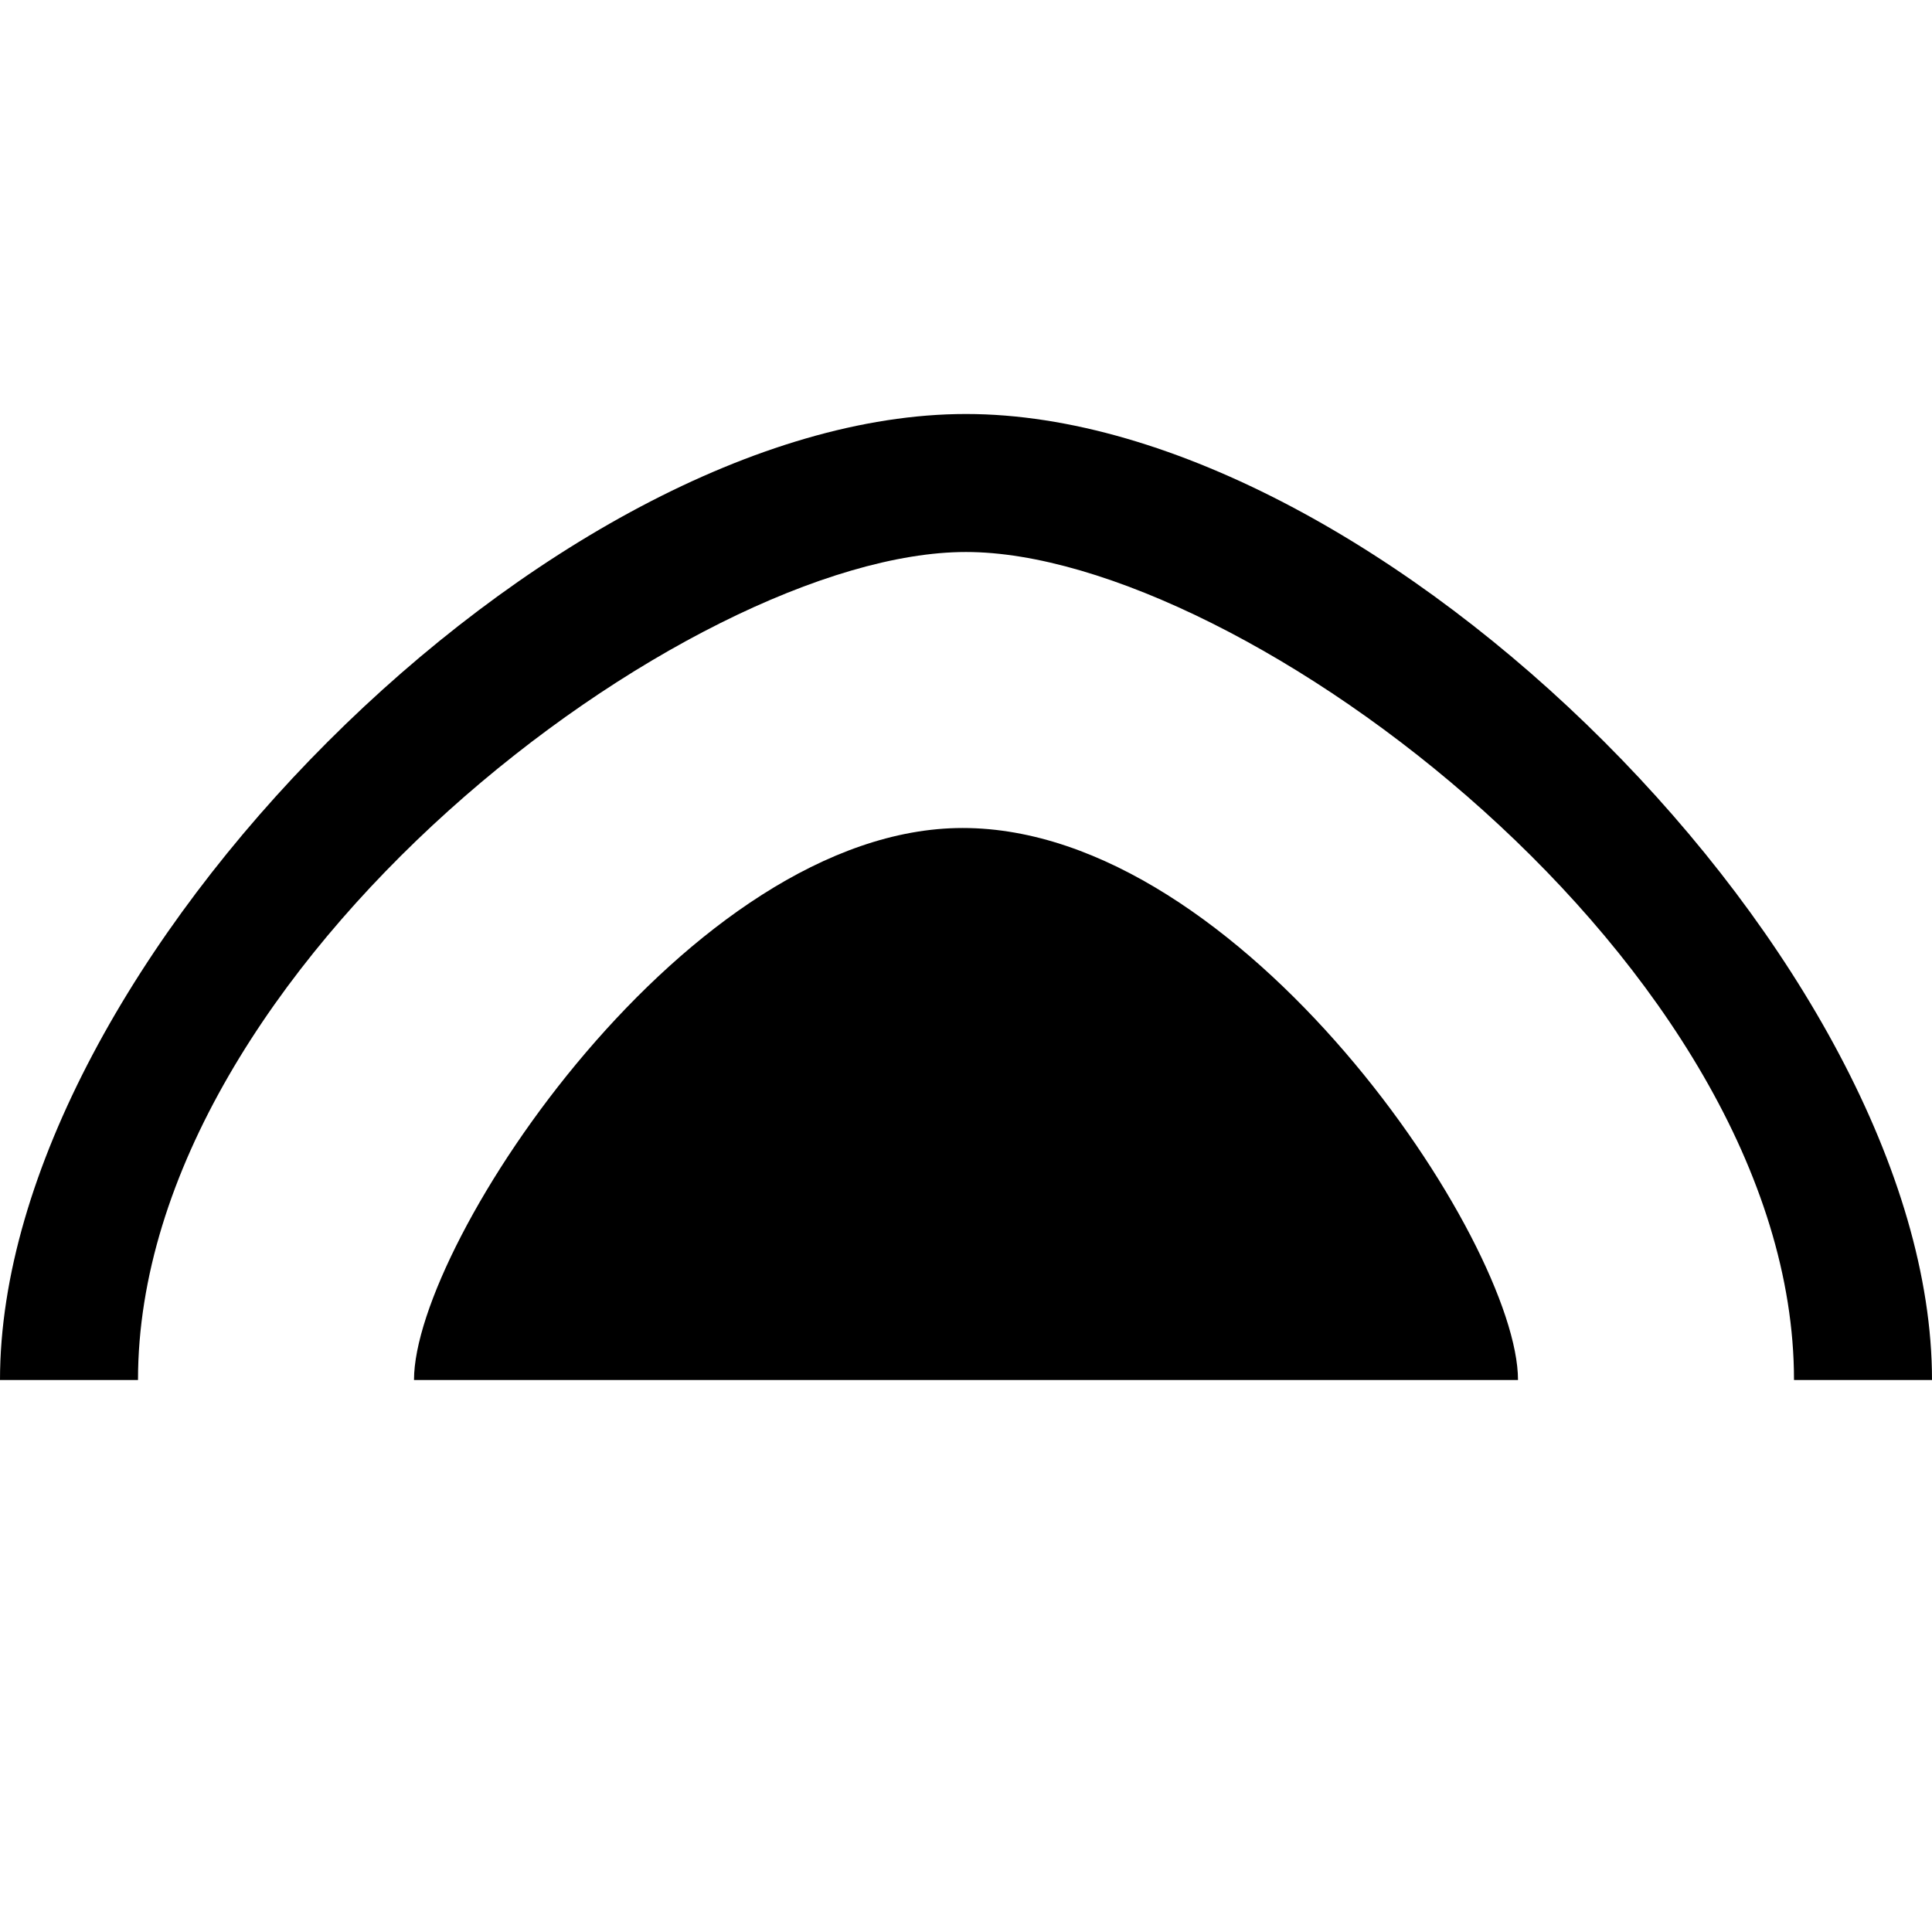
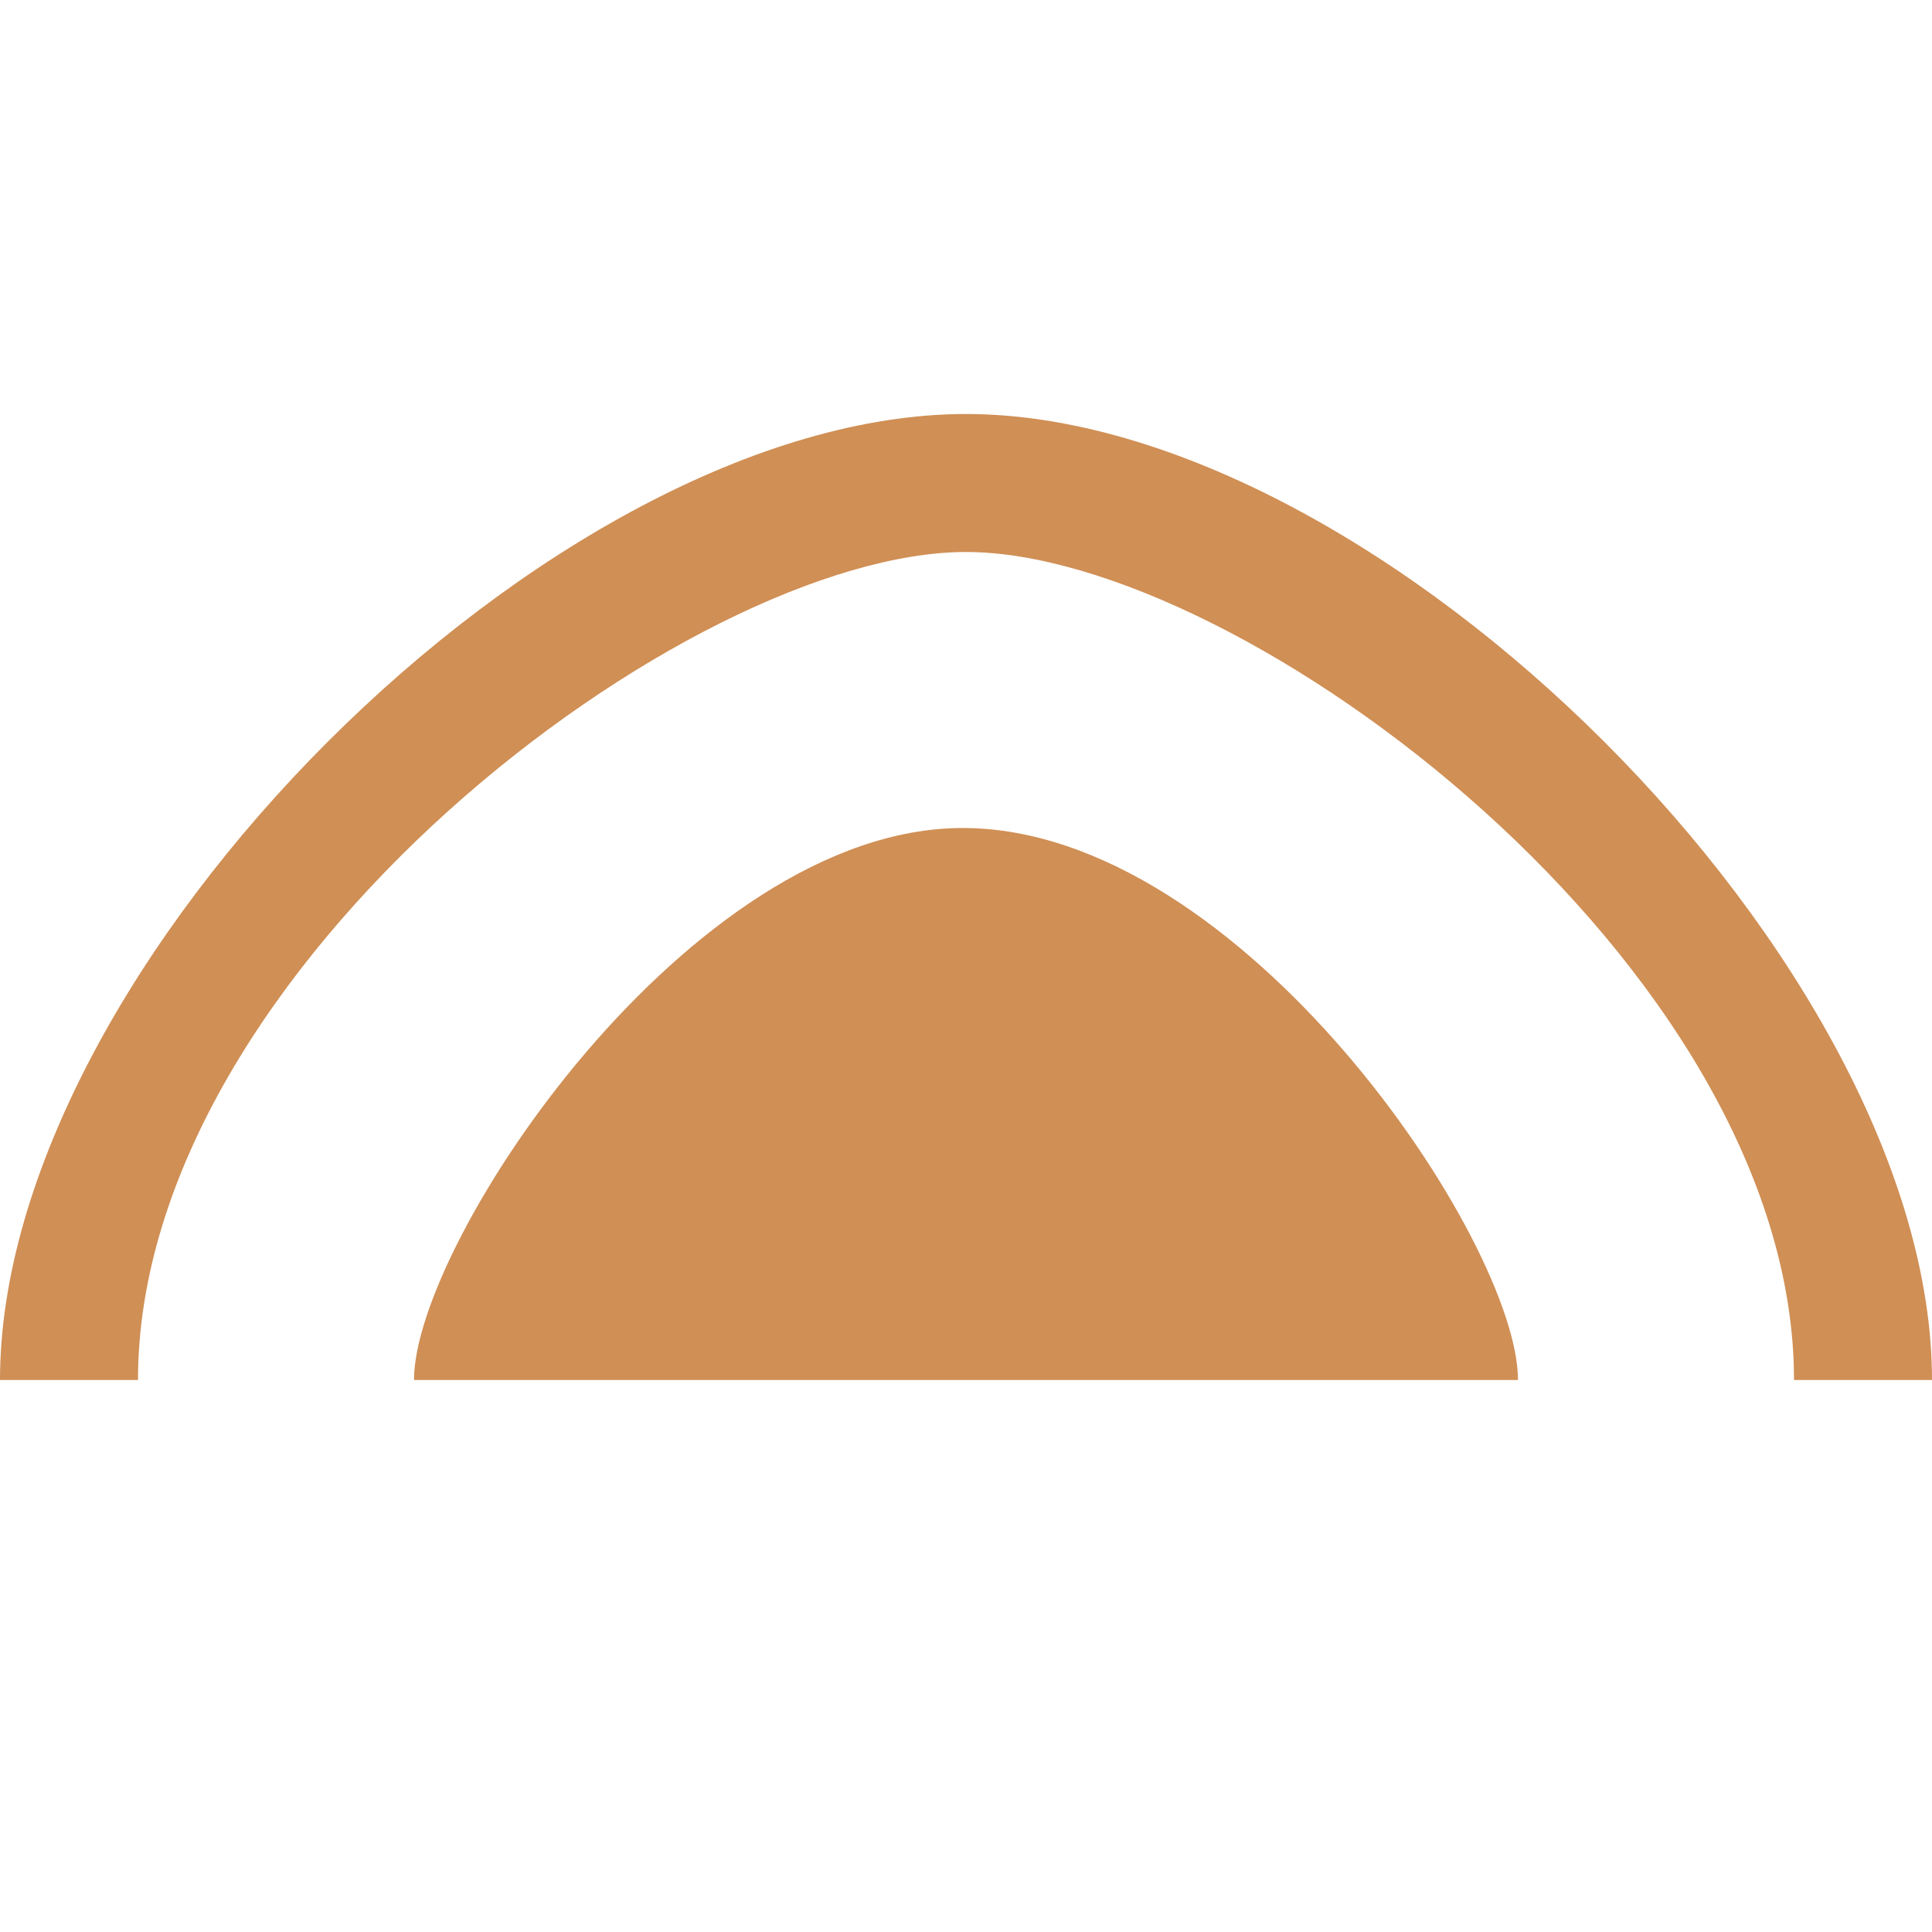
<svg xmlns="http://www.w3.org/2000/svg" enable-background="new" version="1.1" viewBox="0 0 14 14">
-   <path d="m3 10c0-1 2-4 3.976-4 2.024-6.97e-5 4.024 3 4.024 4h-4zm4-7c-3 0-7 4-7 7h1c0-3 4-6 6-6s6 3 6 6h1c0-3-4-7-7-7z" fill-rule="evenodd" />
+   <path d="m3 10c0-1 2-4 3.976-4 2.024-6.97e-5 4.024 3 4.024 4h-4zm4-7c-3 0-7 4-7 7h1c0-3 4-6 6-6s6 3 6 6h1c0-3-4-7-7-7z" fill="#d08f55" fill-rule="evenodd" />
</svg>
